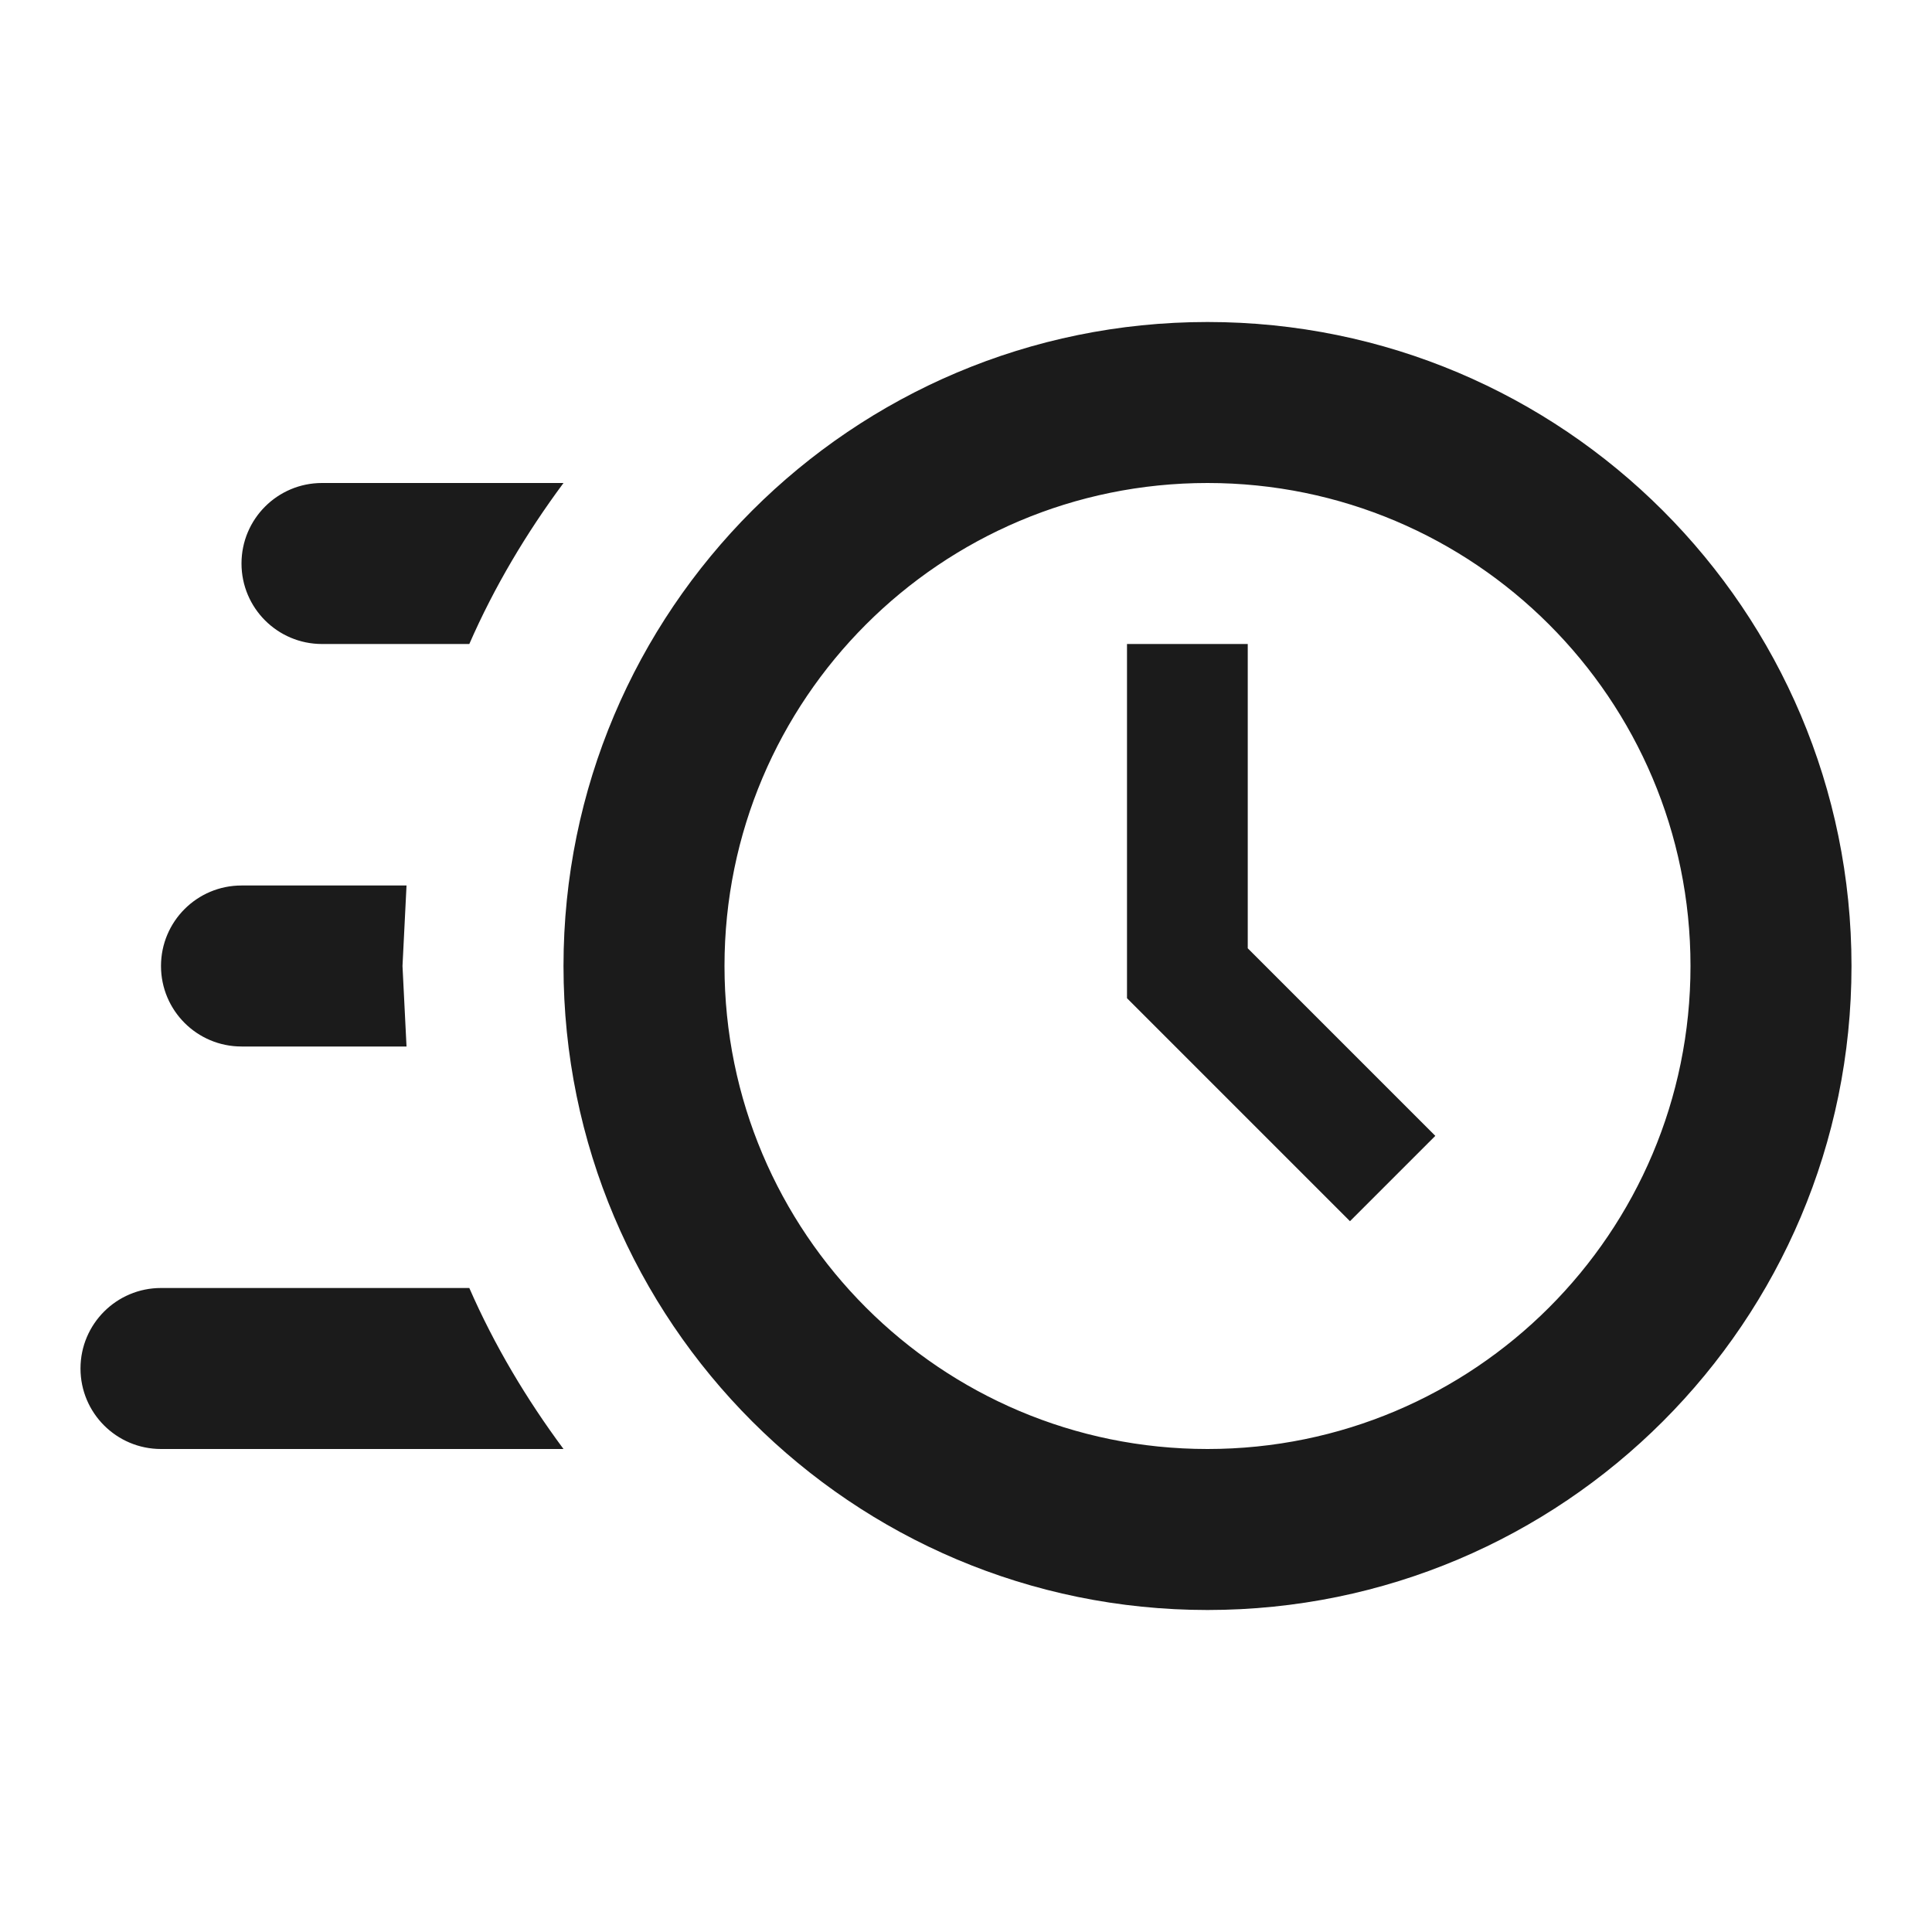
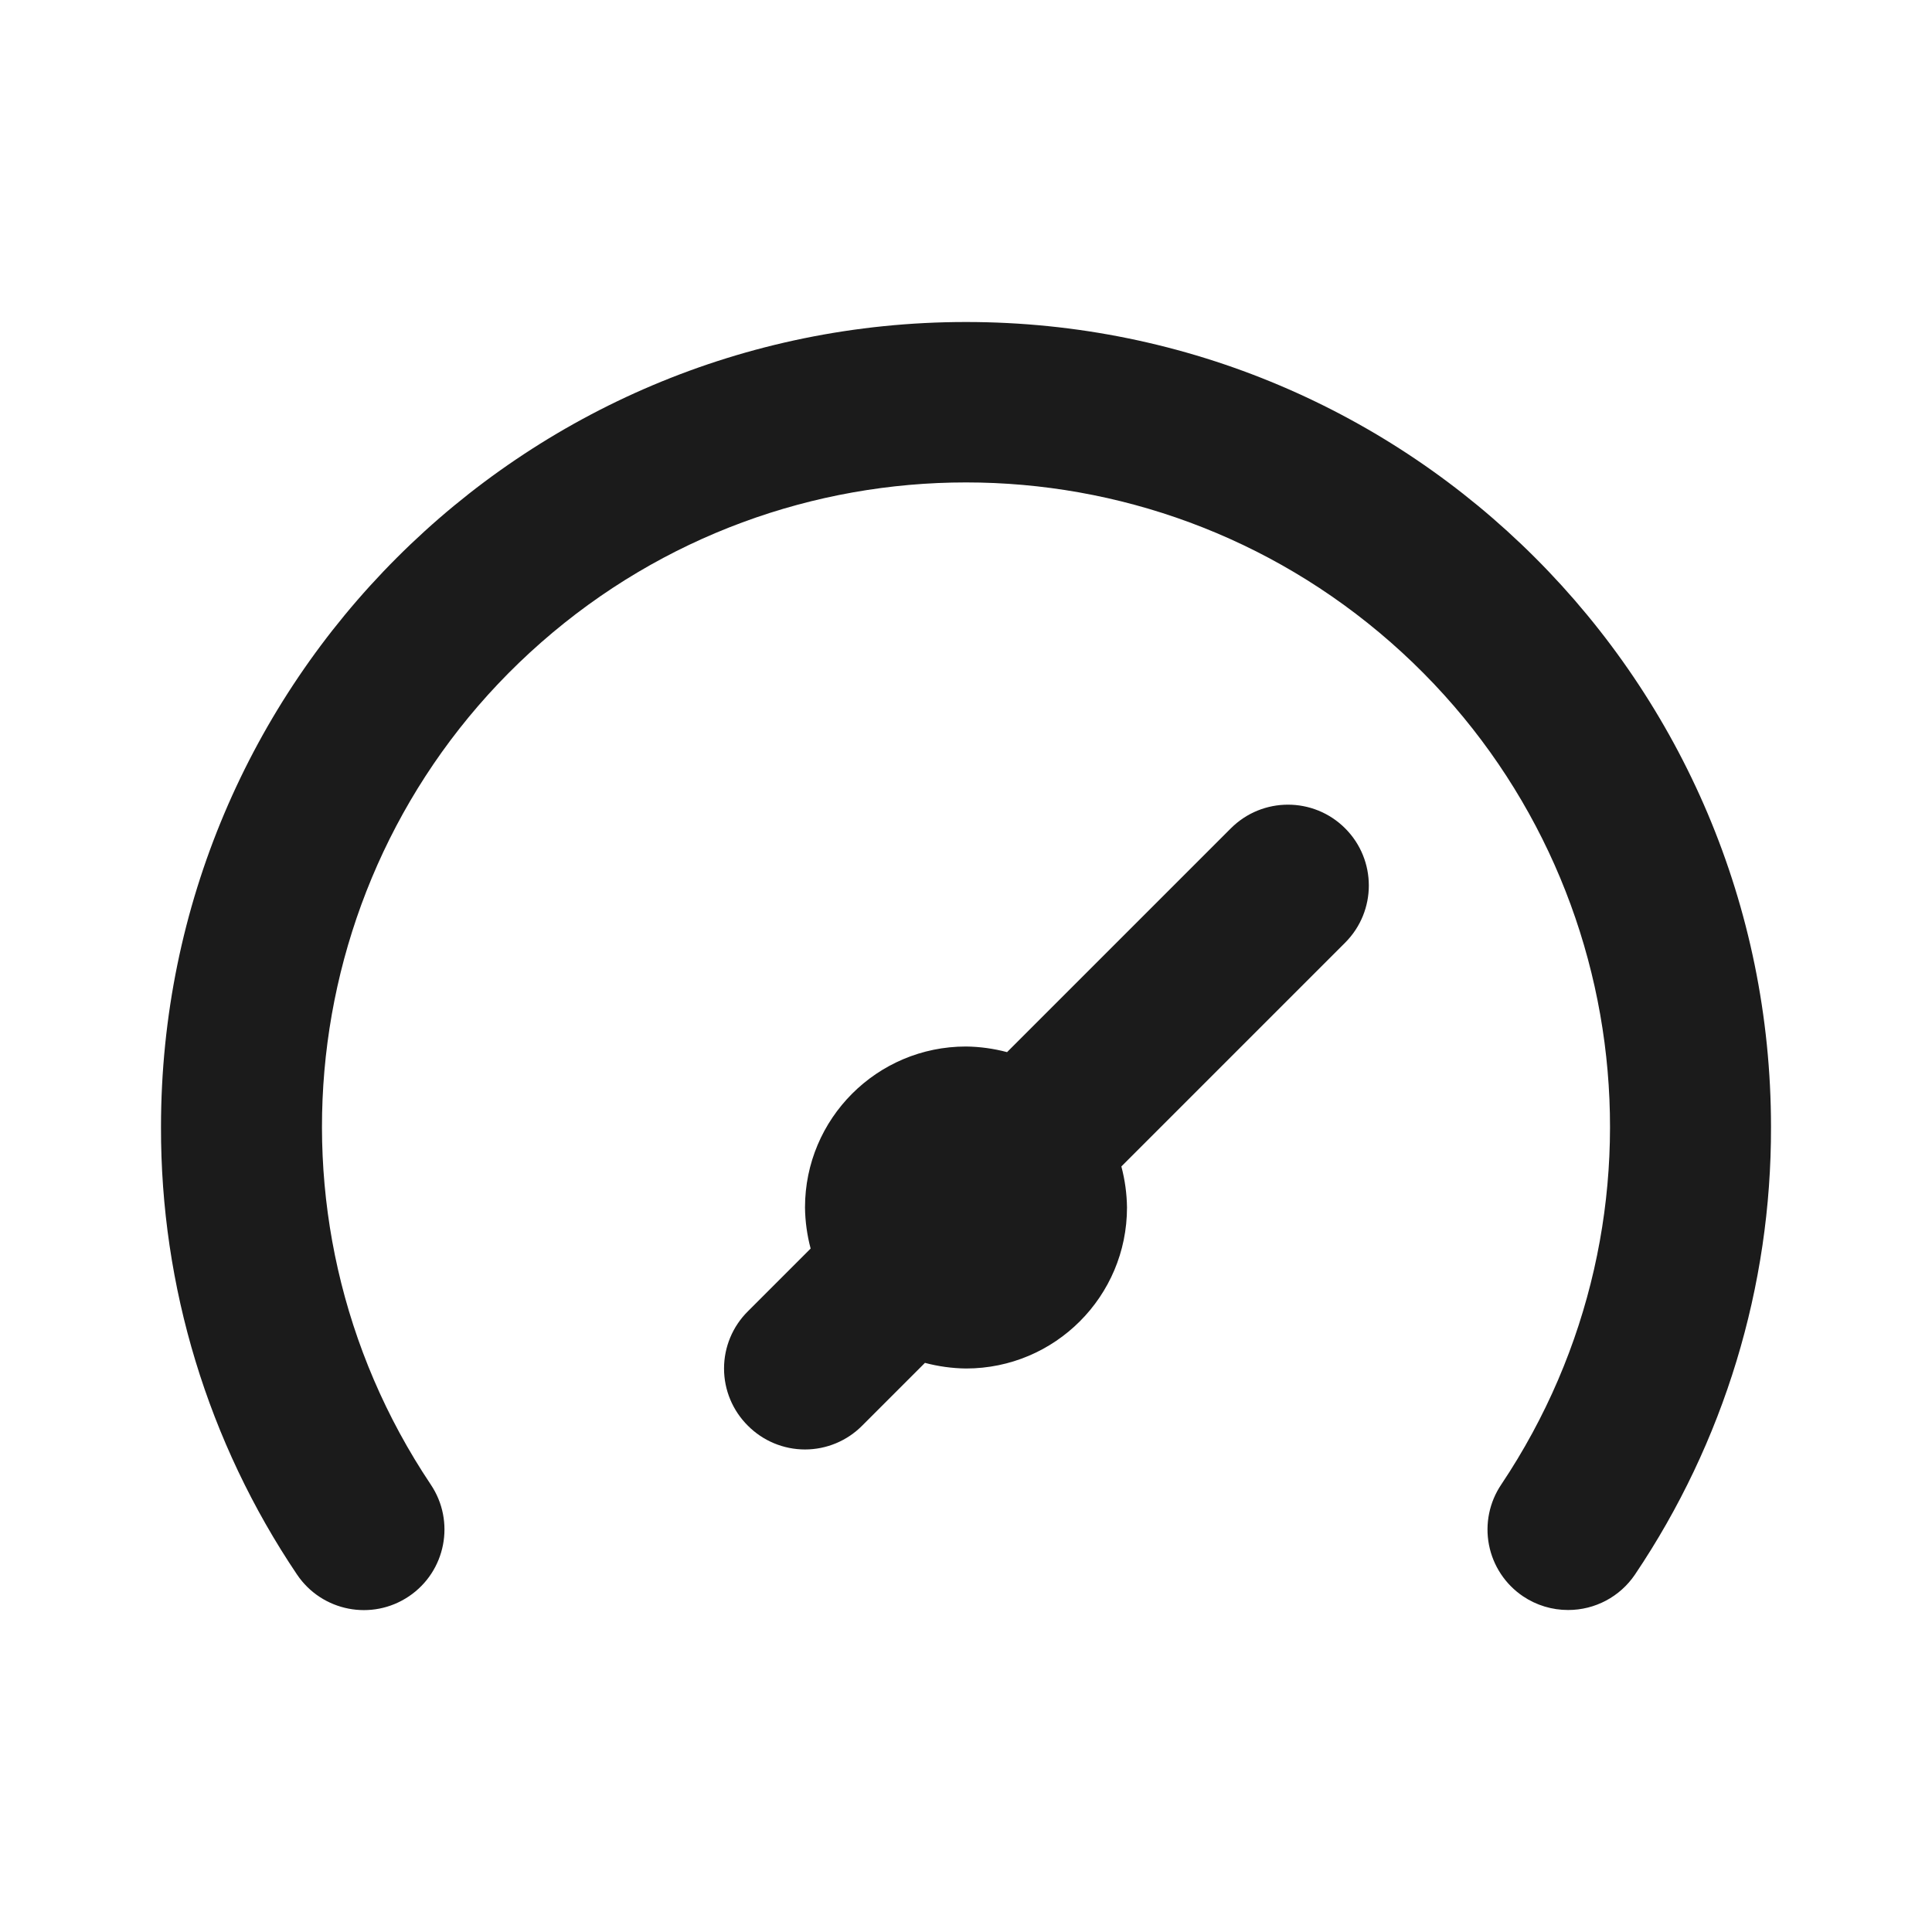
<svg xmlns="http://www.w3.org/2000/svg" class="svg-icon" style="width: 1em; height: 1em;vertical-align: middle;fill: currentColor;overflow: hidden;" viewBox="0 0 1024 1024" version="1.1">
-   <path d="M640 170.667a341.333 341.333 0 0 1 341.333 341.333 341.333 341.333 0 0 1-341.333 341.333 341.333 341.333 0 0 1-341.333-341.333 341.333 341.333 0 0 1 341.333-341.333m0 85.333a256 256 0 0 0-256 256 256 256 0 0 0 256 256 256 256 0 0 0 256-256 256 256 0 0 0-256-256m-42.667 85.333h64v161.28l99.413 99.413-45.227 45.227L597.333 529.067V341.333M85.333 768a42.667 42.667 0 0 1-42.667-42.667 42.667 42.667 0 0 1 42.667-42.667h163.413c13.227 30.293 30.293 58.88 49.92 85.333H85.333m42.667-213.333a42.667 42.667 0 0 1-42.667-42.667 42.667 42.667 0 0 1 42.667-42.667h87.467L213.333 512l2.133 42.667H128m42.667-213.333a42.667 42.667 0 0 1-42.667-42.667 42.667 42.667 0 0 1 42.667-42.667h128c-19.627 26.453-36.693 55.04-49.92 85.333H170.667z" fill="#1b1b1b" />
+   <path d="M652.373 439.04l-118.613 118.613A89.173 89.173 0 0 0 512 554.667a85.333 85.333 0 0 0-85.333 85.333 89.173 89.173 0 0 0 2.987 21.76l-33.28 33.28a42.667 42.667 0 0 0 0 60.587 42.667 42.667 0 0 0 60.587 0l33.28-33.28A89.173 89.173 0 0 0 512 725.333a85.333 85.333 0 0 0 85.333-85.333 89.173 89.173 0 0 0-2.987-21.76l118.613-118.613a42.667 42.667 0 0 0-60.587-60.587zM512 170.667A426.667 426.667 0 0 0 85.333 597.333a422.827 422.827 0 0 0 72.107 237.227 42.667 42.667 0 0 0 70.827-47.787 341.333 341.333 0 1 1 567.467 0 42.667 42.667 0 0 0 11.52 59.307 42.667 42.667 0 0 0 23.893 7.253 42.667 42.667 0 0 0 35.413-18.773A422.827 422.827 0 0 0 938.667 597.333 426.667 426.667 0 0 0 512 170.667z" fill="#1b1b1b" />
</svg>
